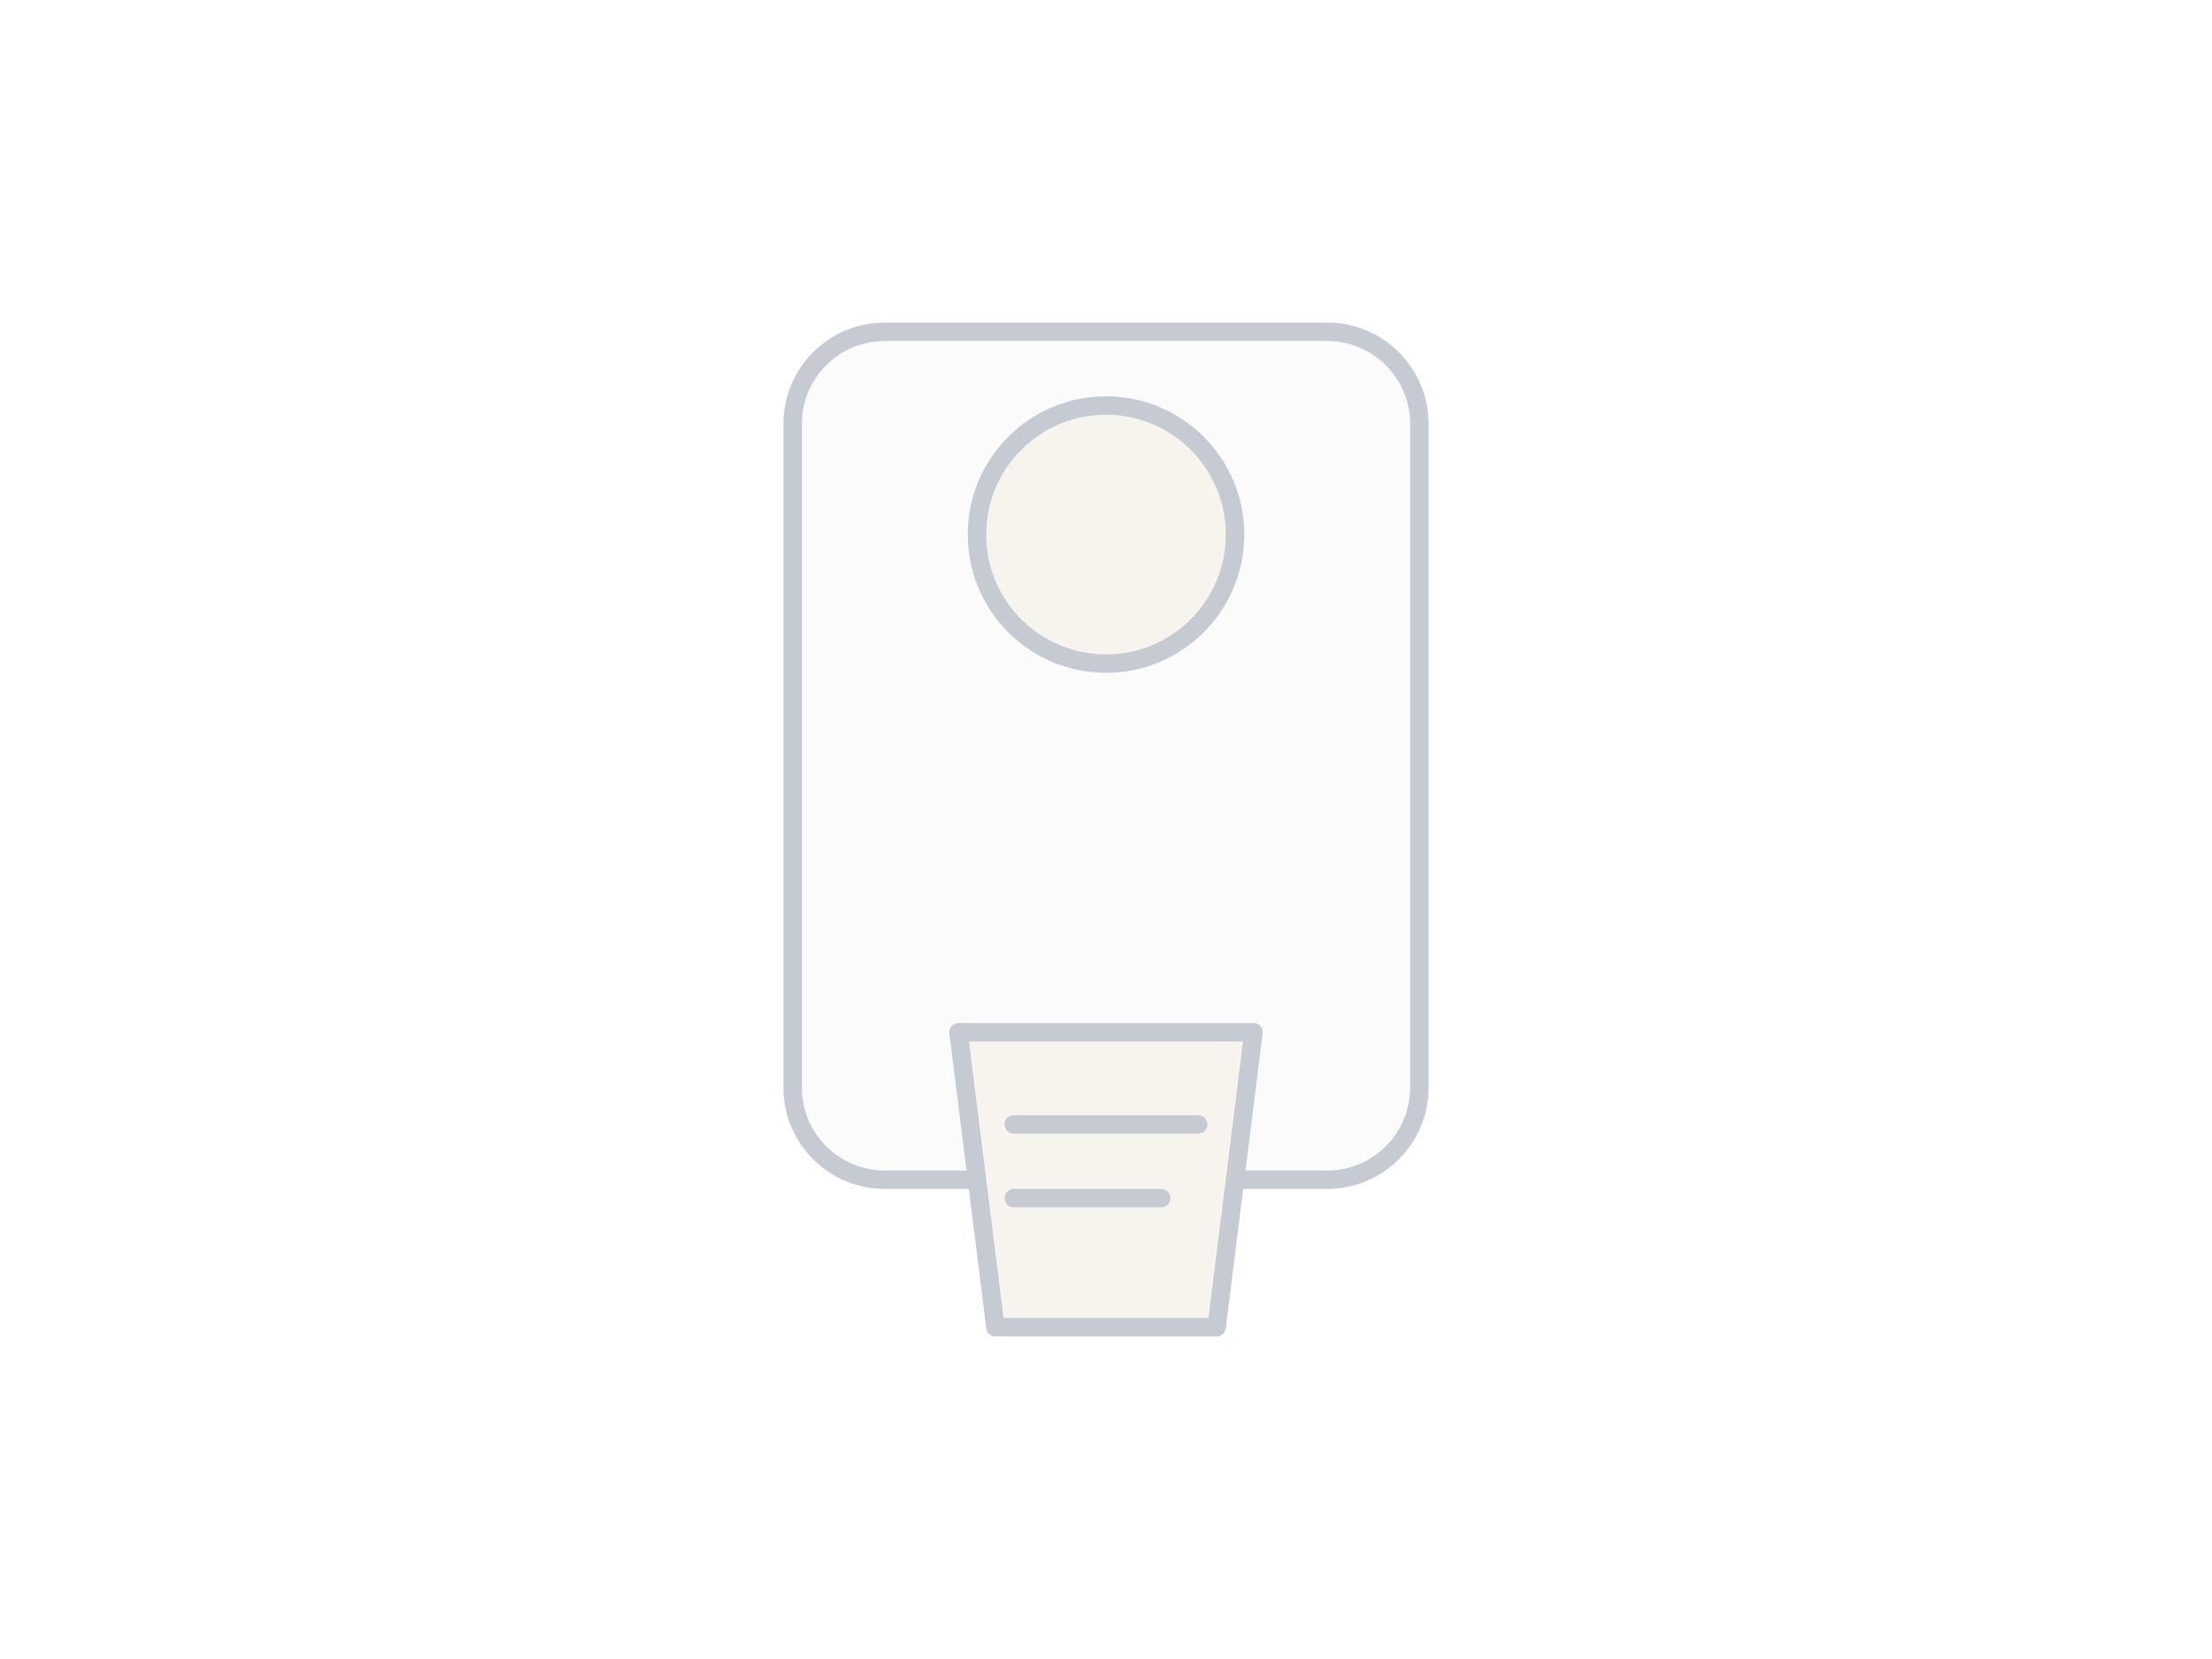
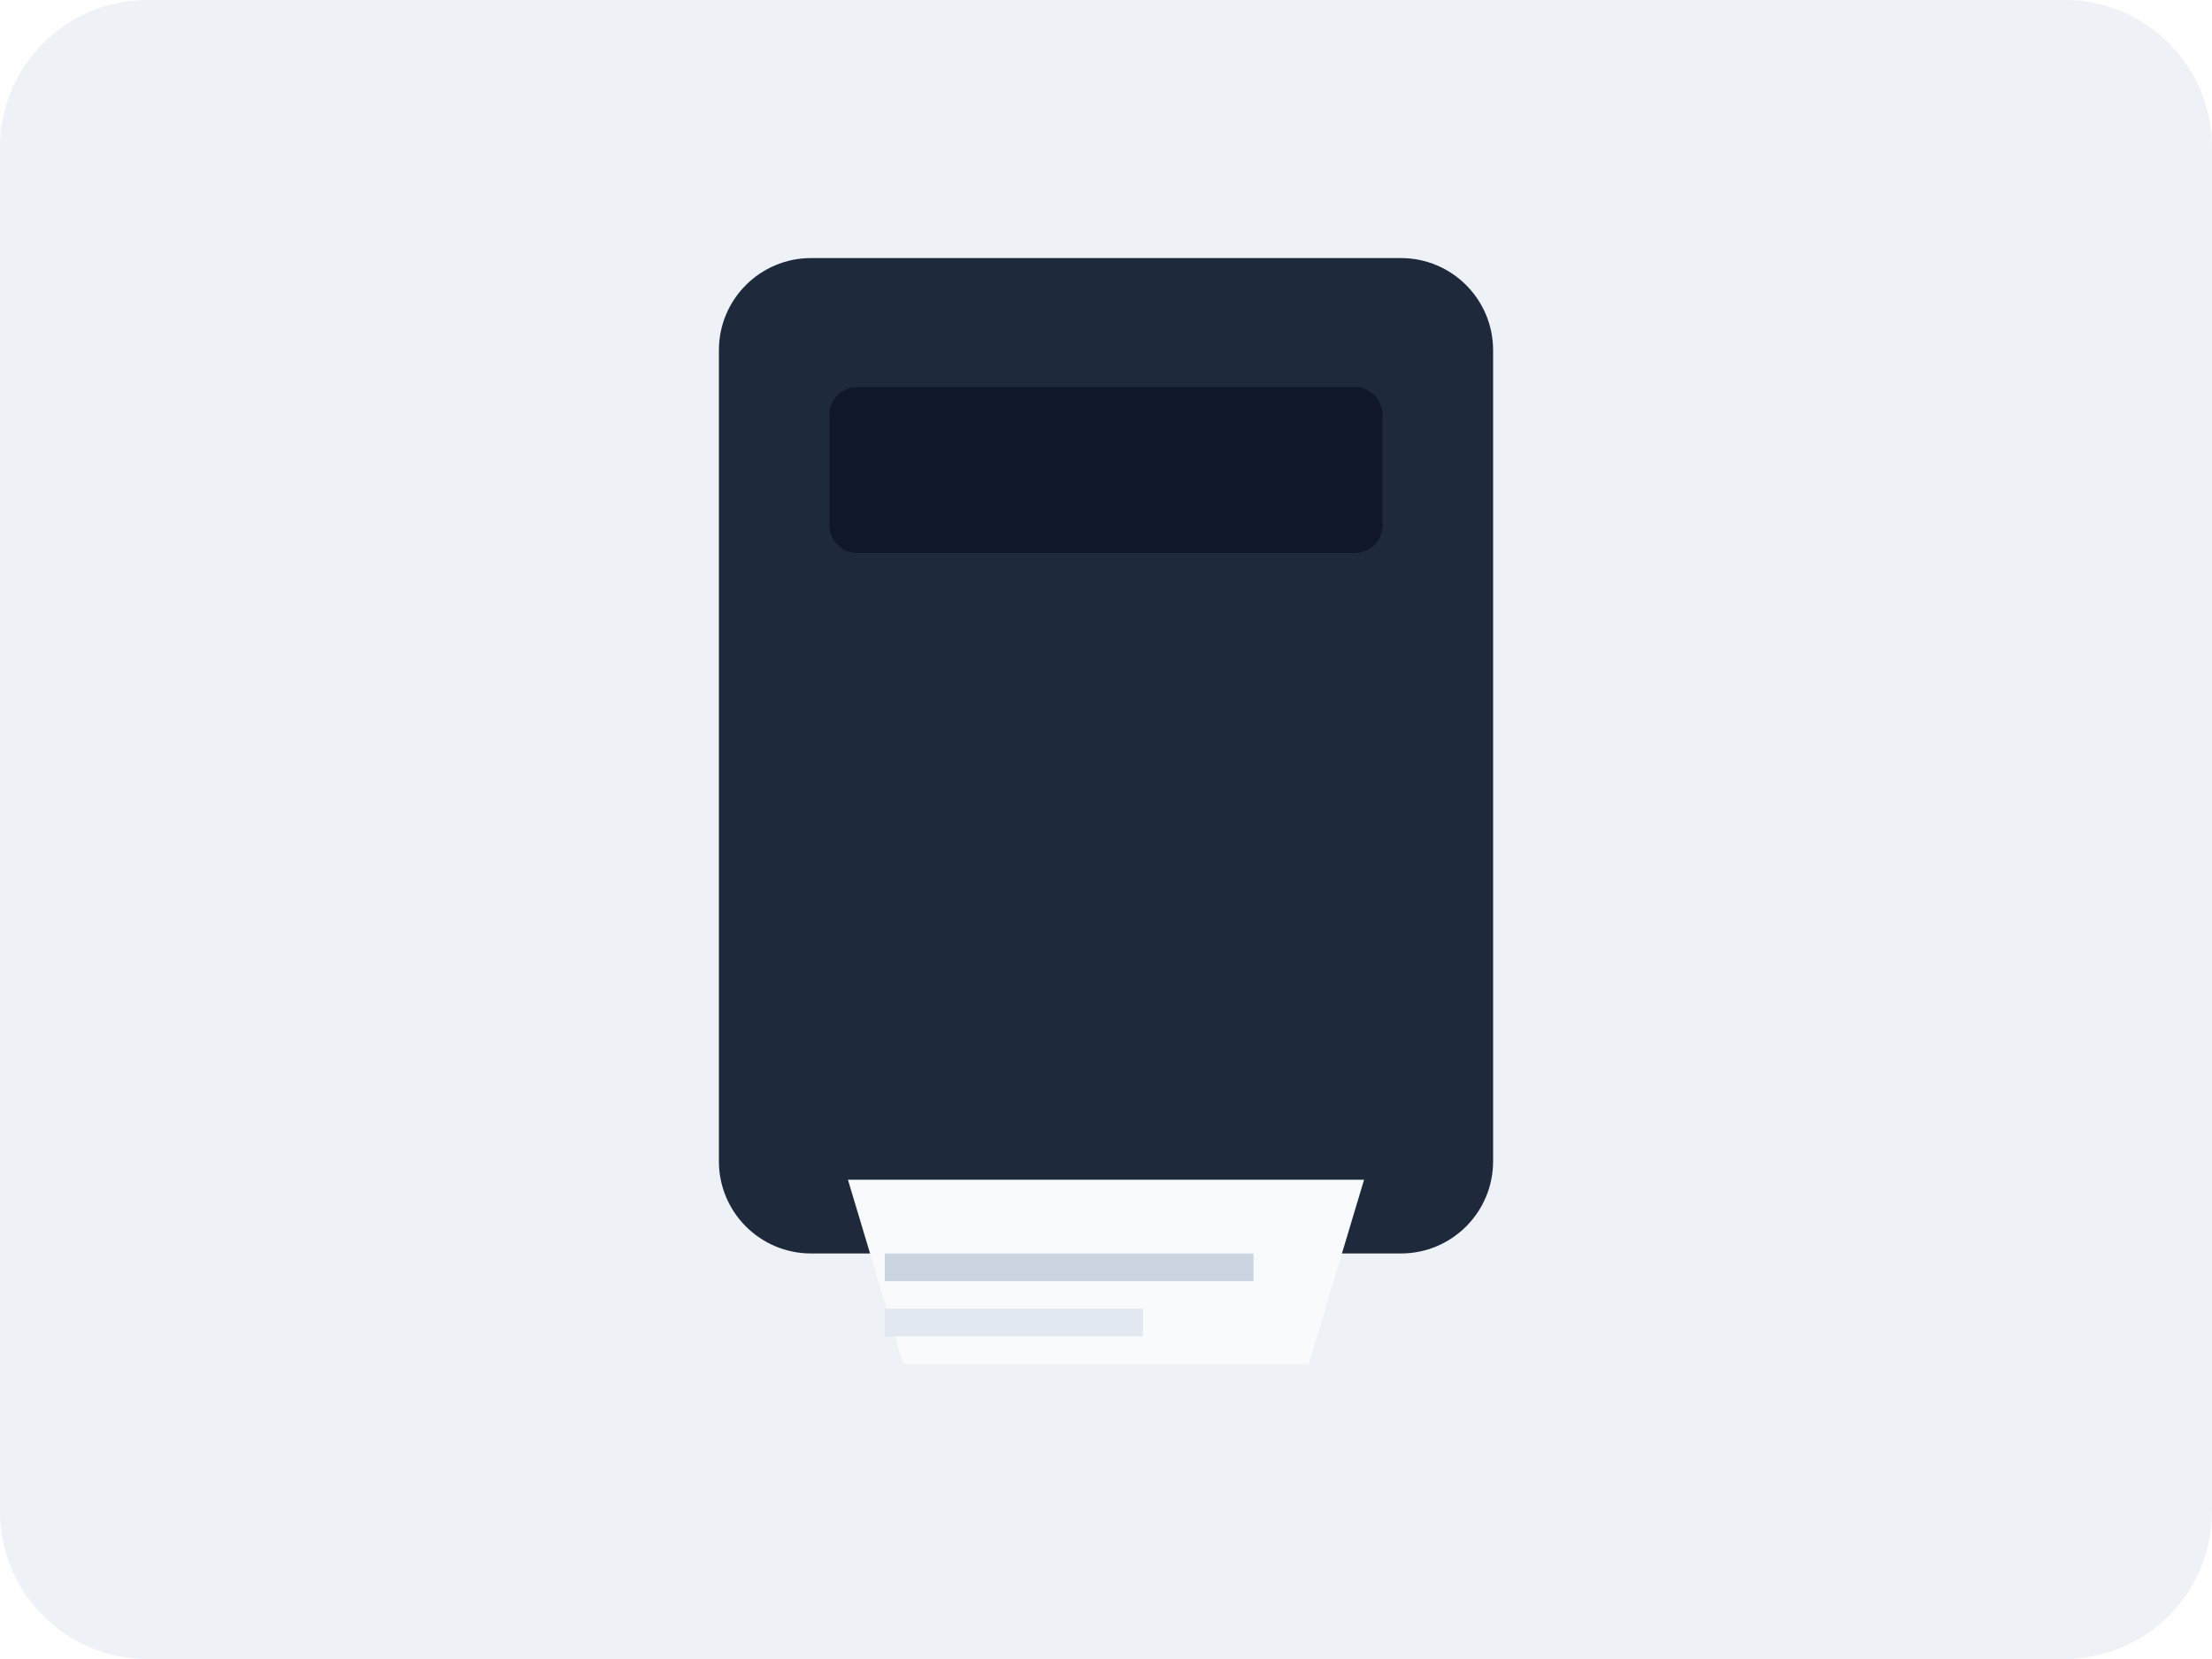
<svg xmlns="http://www.w3.org/2000/svg" viewBox="0 0 240 180" fill="none">
-   <rect x="86" y="36" width="68" height="92" rx="10" fill="#fbfbfc" stroke="#c5cad3" stroke-width="2" />
-   <circle cx="120" cy="58" r="14" fill="#f7f4ee" stroke="#c5cad3" stroke-width="2" />
-   <path d="M104 112h32l-4 32h-24z" fill="#f7f4ee" stroke="#c5cad3" stroke-width="2" stroke-linejoin="round" />
-   <path d="M110 122h20M110 130h16" stroke="#c5cad3" stroke-width="2" stroke-linecap="round" />
+   <rect width="240" height="180" rx="16" fill="#eef2f7" />
+   <rect x="78" y="28" width="84" height="108" rx="10" fill="#1e293b" />
+   <rect x="90" y="42" width="60" height="18" rx="3" fill="#0f172a" />
+   <path d="M92 128h56l-6 20H98z" fill="#f8fafc" />
+   <rect x="96" y="136" width="40" height="3" fill="#cbd5e1" />
+   <rect x="96" y="142" width="28" height="3" fill="#e2e8f0" />
</svg>
